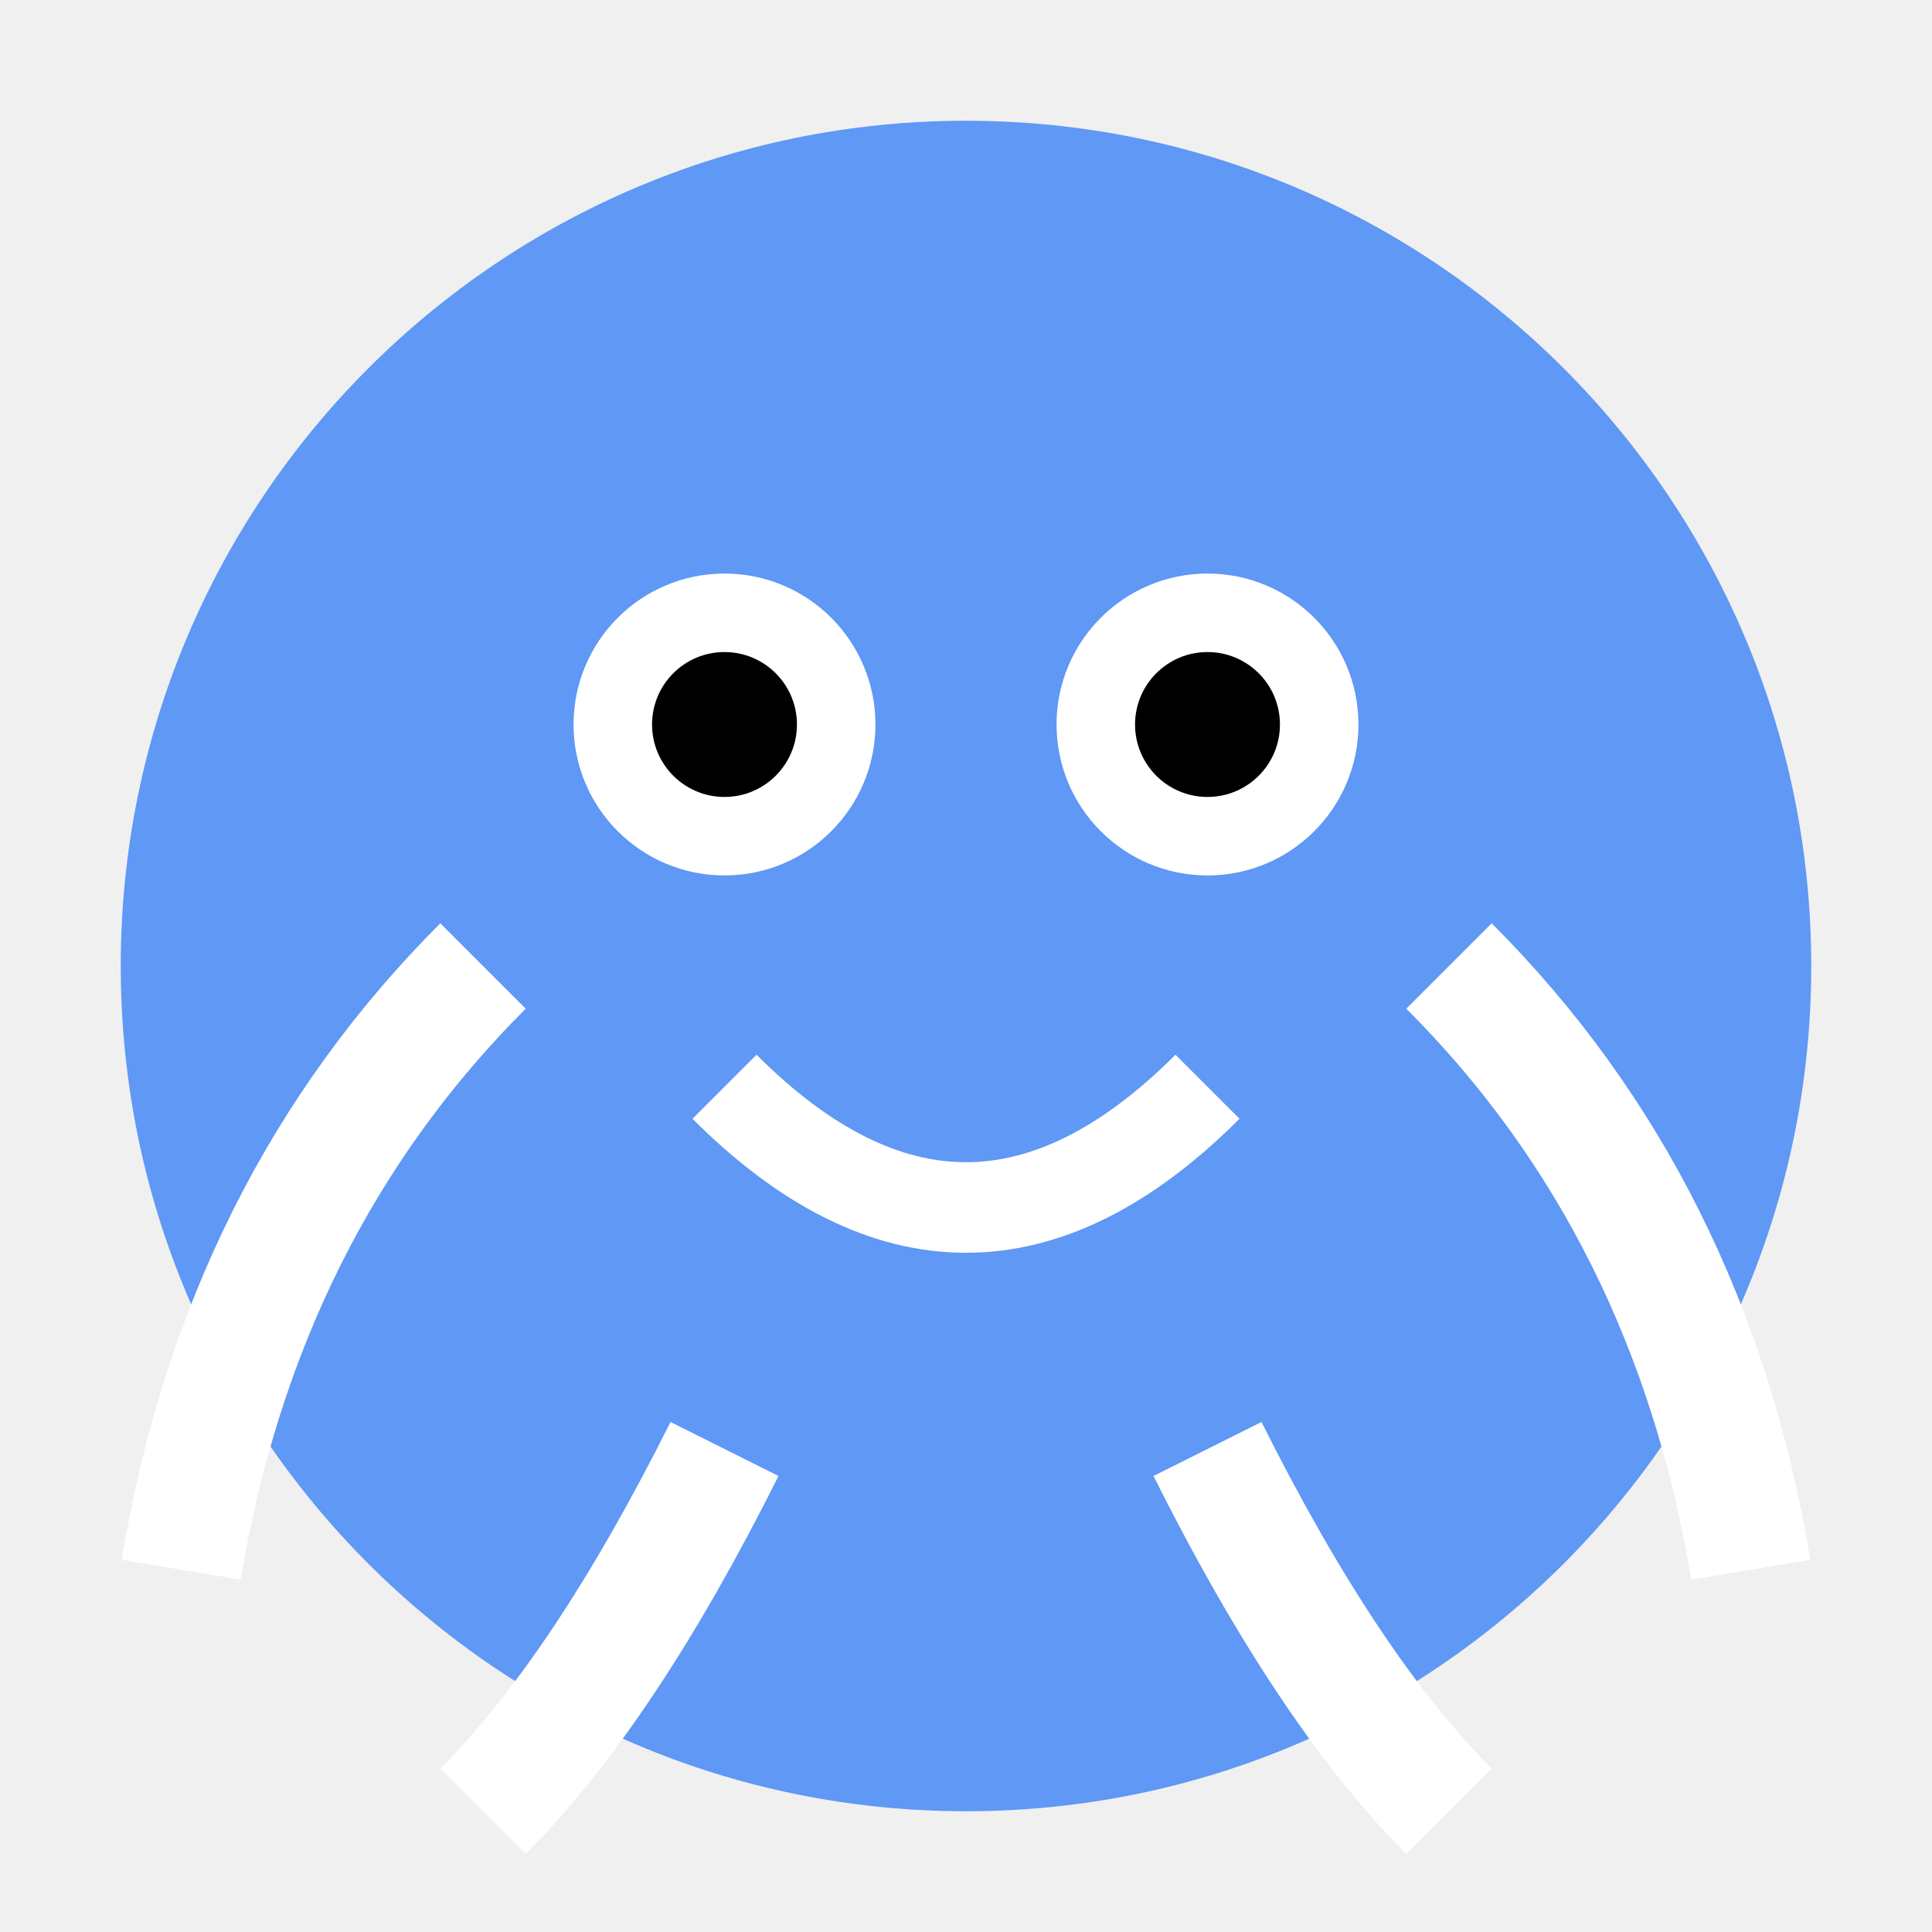
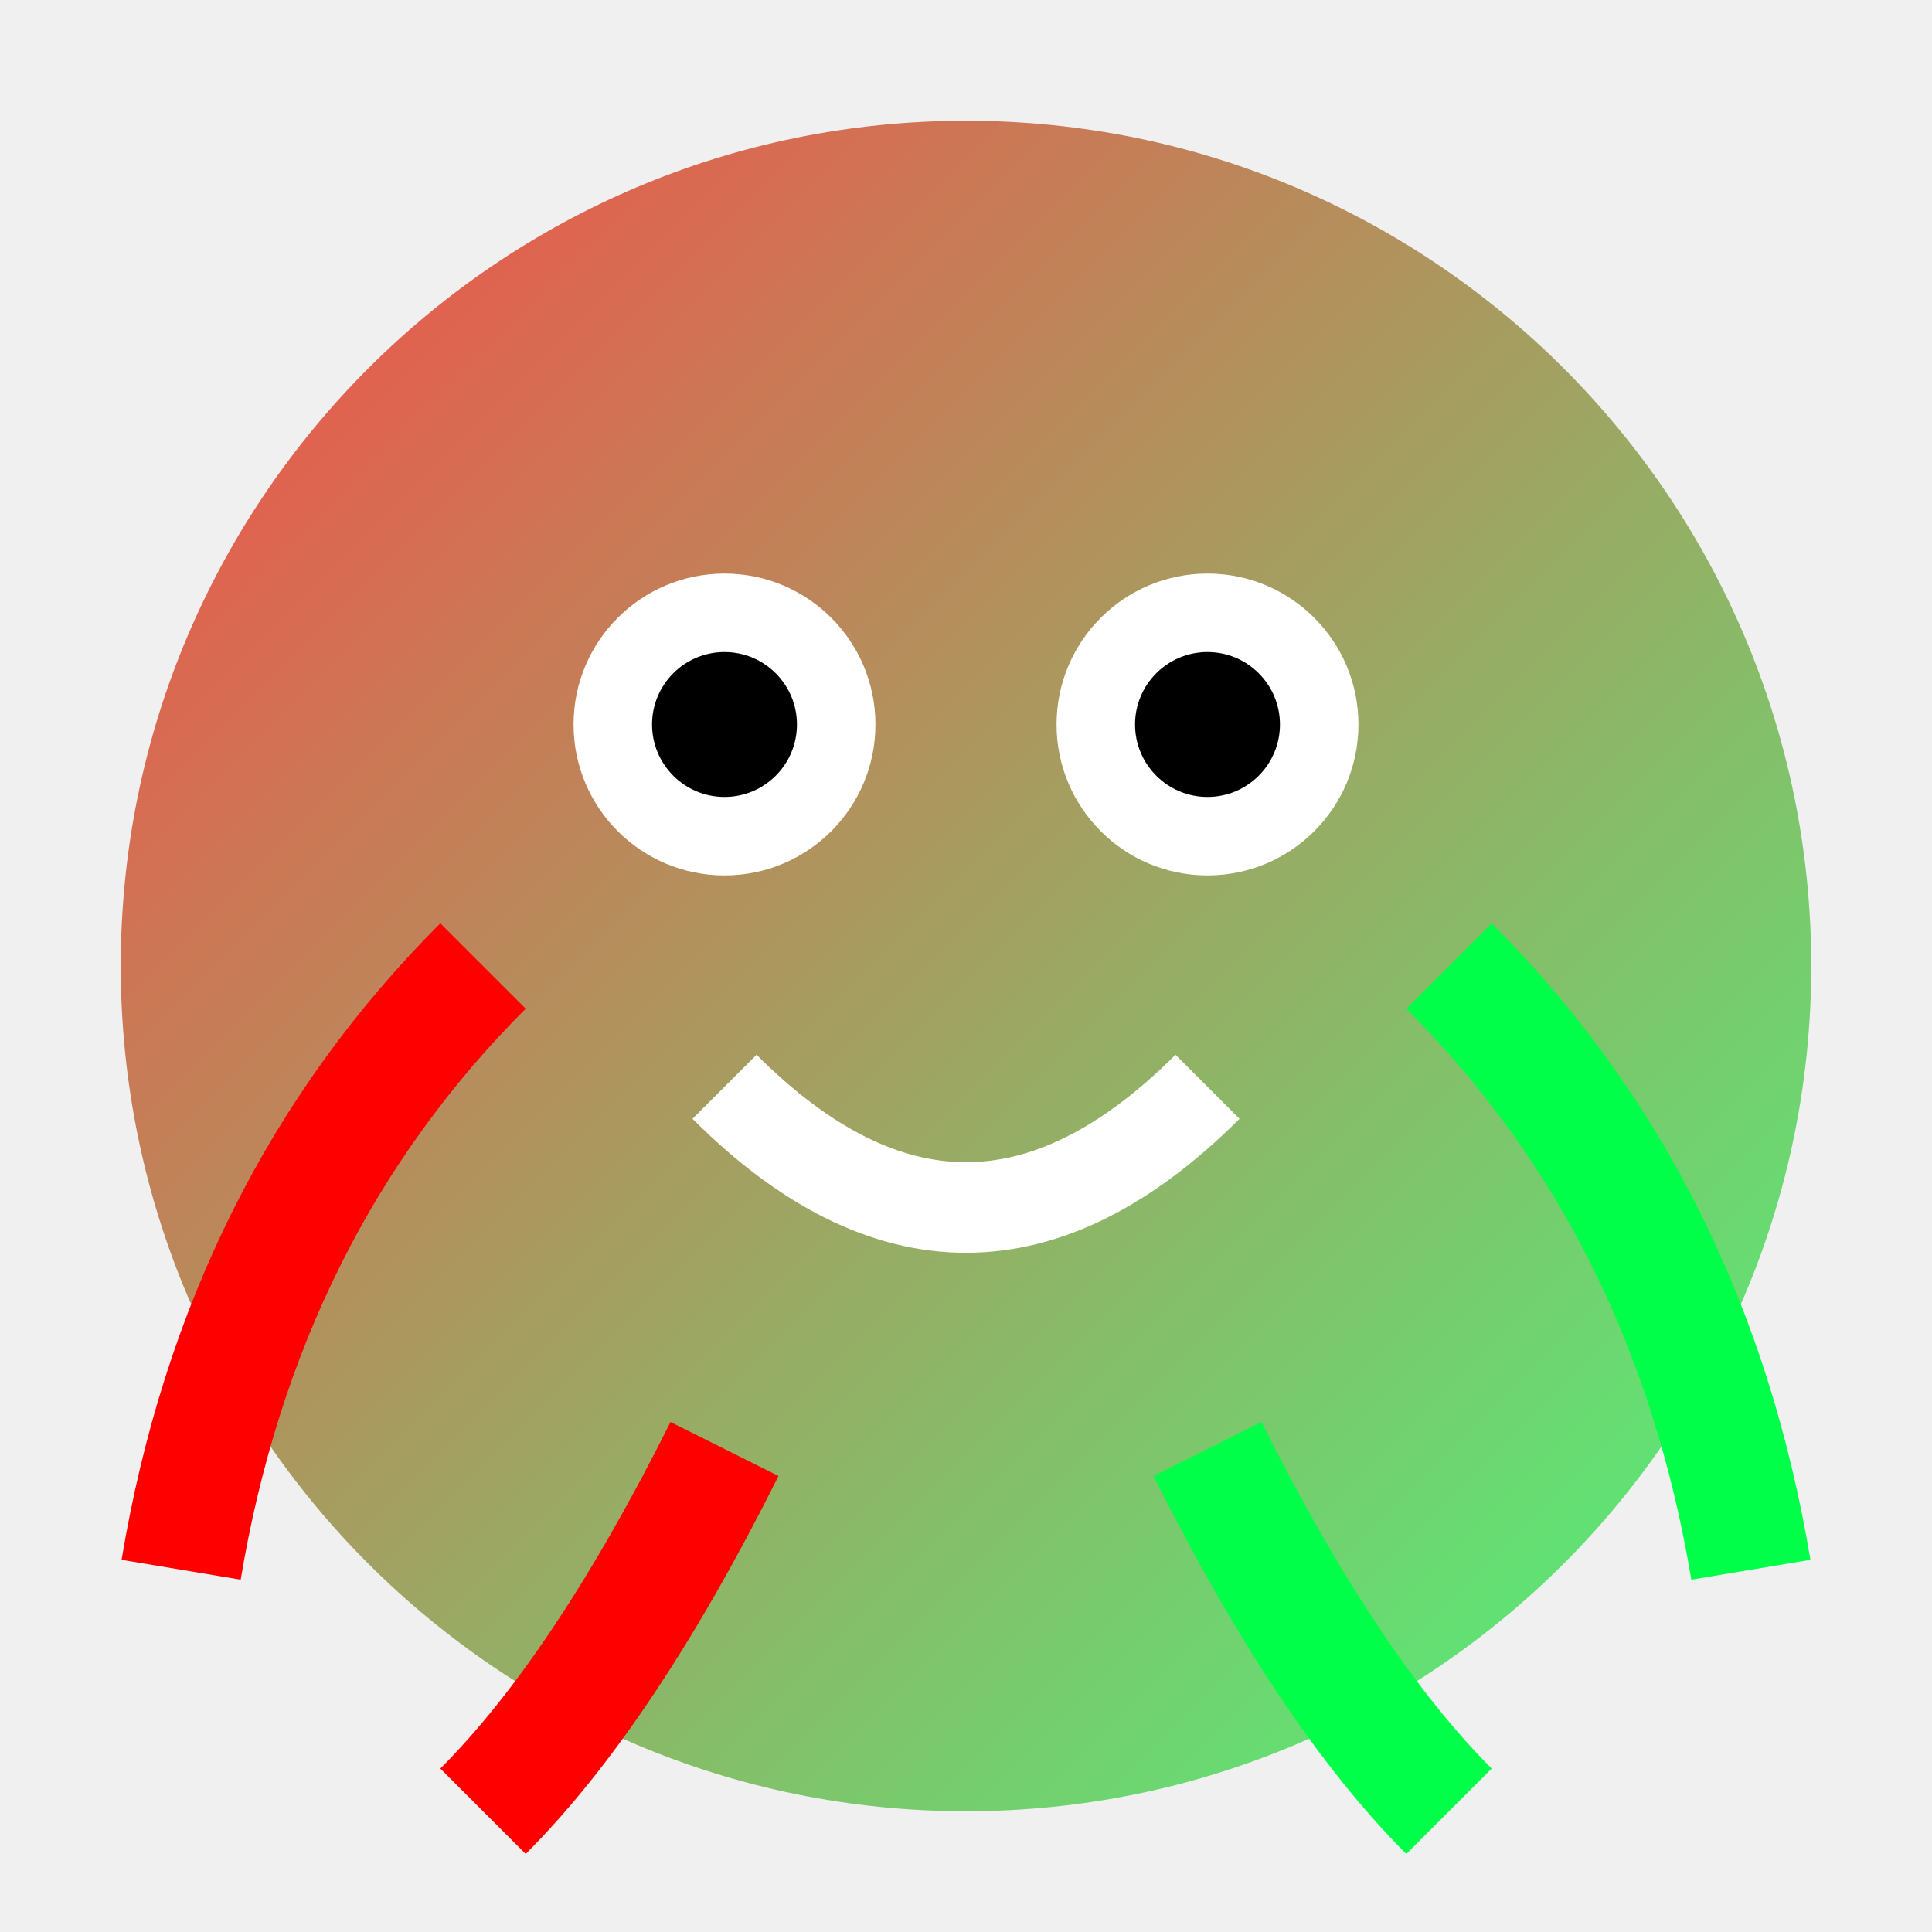
<svg xmlns="http://www.w3.org/2000/svg" width="32" height="32" viewBox="0 0 32 32">
-   <circle cx="16" cy="16" r="14" fill="#3b82f6" opacity="0.8" />
+   <defs>
+     <linearGradient id="creatureGradient" x1="0%" y1="0%" x2="100%" y2="100%">
+       <stop offset="0%" stop-color="hsl(0, 100%, 50%)" />
+       <stop offset="100%" stop-color="hsl(137, 100%, 50%)" />
+     </linearGradient>
+   </defs>
+   <circle cx="16" cy="16" r="14" fill="url(#creatureGradient)" opacity="0.7" />
  <circle cx="12" cy="12" r="2.5" fill="white" />
  <circle cx="20" cy="12" r="2.5" fill="white" />
  <circle cx="12" cy="12" r="1.2" fill="black" />
  <circle cx="20" cy="12" r="1.2" fill="black" />
-   <path d="M8,16 Q4,20 3,26" stroke="white" stroke-width="2" fill="none" />
-   <path d="M24,16 Q28,20 29,26" stroke="white" stroke-width="2" fill="none" />
-   <path d="M12,24 Q10,28 8,30" stroke="white" stroke-width="2" fill="none" />
-   <path d="M20,24 Q22,28 24,30" stroke="white" stroke-width="2" fill="none" />
+   <path d="M8,16 Q4,20 3,26" stroke="hsl(0, 100%, 50%)" stroke-width="2" fill="none" />
+   <path d="M24,16 Q28,20 29,26" stroke="hsl(137, 100%, 50%)" stroke-width="2" fill="none" />
+   <path d="M12,24 Q10,28 8,30" stroke="hsl(0, 100%, 50%)" stroke-width="2" fill="none" />
+   <path d="M20,24 Q22,28 24,30" stroke="hsl(137, 100%, 50%)" stroke-width="2" fill="none" />
  <path d="M12,18 Q16,22 20,18" stroke="white" stroke-width="1.5" fill="none" />
</svg>
